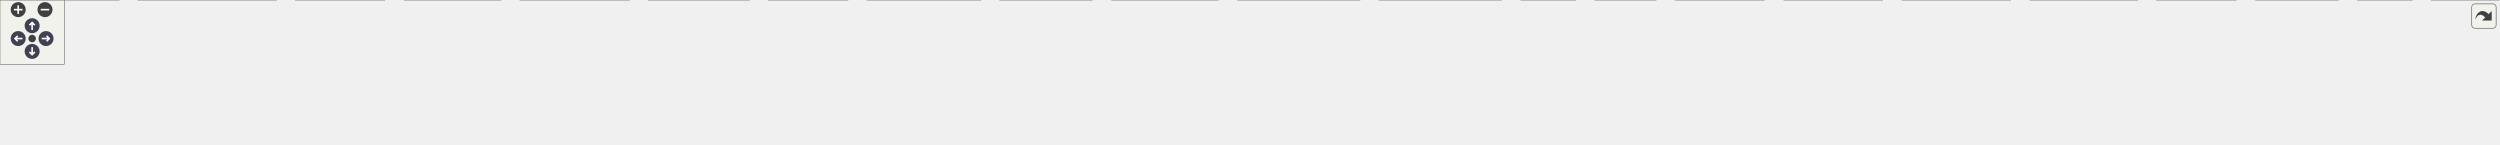
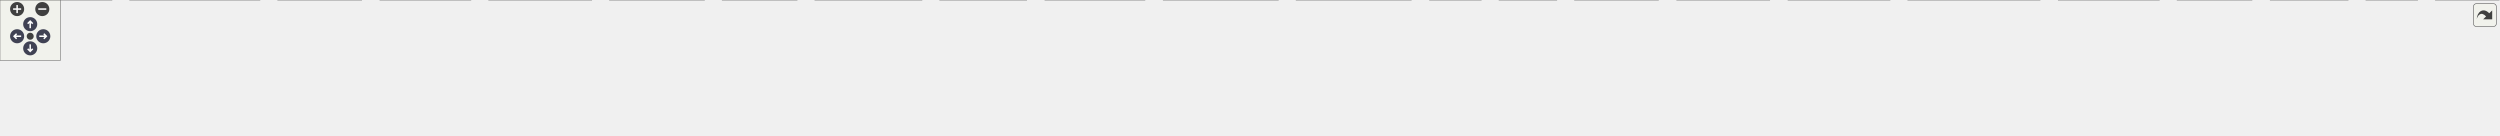
<svg xmlns="http://www.w3.org/2000/svg" xmlns:xlink="http://www.w3.org/1999/xlink" id="main" version="1.1" xml:space="preserve">
  <style type="text/css">
.node, .edge {opacity: 0.7;}
.node.selected, .edge.selected {opacity: 1;}
.edge:hover path { stroke: red; }
.edge:hover polygon { stroke: red; fill: red; }
</style>
  <defs>
    <circle id="rim" cx="0" cy="0" r="7" />
    <circle id="rim2" cx="0" cy="0" r="3.5" />
    <g id="zoomPlus">
      <use xlink:href="#rim" fill="#404040">
        <set attributeName="fill" to="#808080" begin="zoomplus.mouseover" end="zoomplus.mouseout" />
      </use>
      <path d="M-4,0h8M0,-4v8" fill="none" stroke="white" stroke-width="1.5" pointer-events="none" />
    </g>
    <g id="zoomMin">
      <use xlink:href="#rim" fill="#404040">
        <set attributeName="fill" to="#808080" begin="zoomminus.mouseover" end="zoomminus.mouseout" />
      </use>
      <path d="M-4,0h8" fill="none" stroke="white" stroke-width="1.5" pointer-events="none" />
    </g>
    <g id="arrowUp" transform="translate(30 24)">
      <use xlink:href="#rim" />
      <path pointer-events="none" fill="none" stroke="white" stroke-width="1.5" d="M0,-3.0v7 M-2.5,-0.5L0,-3.0L2.5,-0.5" />
    </g>
    <g id="arrowRight" transform="rotate(90) translate(36 -43)">
      <use xlink:href="#rim" />
      <path pointer-events="none" fill="none" stroke="white" stroke-width="1.5" d="M0,-3.0v7 M-2.5,-0.5L0,-3.0L2.5,-0.5" />
    </g>
    <g id="arrowDown" transform="rotate(180) translate(-30 -48)">
      <use xlink:href="#rim" />
      <path pointer-events="none" fill="none" stroke="white" stroke-width="1.5" d="M0,-3.0v7 M-2.5,-0.5L0,-3.0L2.5,-0.5" />
    </g>
    <g id="arrowLeft" transform="rotate(270) translate(-36 17)">
      <use xlink:href="#rim" />
      <path pointer-events="none" fill="none" stroke="white" stroke-width="1.5" d="M0,-3.0v7 M-2.5,-0.5L0,-3.0L2.5,-0.5" />
    </g>
    <g id="resetDef">
      <use xlink:href="#rim2" fill="#404040">
        <set attributeName="fill" to="#808080" begin="reset.mouseover" end="reset.mouseout" />
      </use>
    </g>
  </defs>
  <svg id="graph" class="graph">
    <g id="viewport">
      <g id="Node000001" class="node">
        <g id="a_Node000001">
          <a xlink:title="Zero-overhead utility functions and RAII cleanup helpers.">
-             <polygon fill="#999999" stroke="#666666" points="1321,-74 1236,-74 1236,-55 1321,-55 1321,-74" />
-             <text text-anchor="middle" x="1278.5" y="-62" font-family="Helvetica,sans-Serif" font-size="10.00">include/utils.h</text>
+             <polygon fill="#999999" stroke="#666666" points="1387,-74 1302,-74 1302,-55 1387,-55 1387,-74" />
+             <text text-anchor="middle" x="1344.5" y="-62" font-family="Helvetica,sans-Serif" font-size="10.00">include/utils.h</text>
          </a>
        </g>
      </g>
      <g id="Node000002" class="node">
        <g id="a_Node000002">
          <a xlink:href="action__notifier_8c.html" target="_top" xlink:title=" ">
            <polygon fill="white" stroke="#666666" points="111,-19 0,-19 0,0 111,0 111,-19" />
            <text text-anchor="middle" x="55.5" y="-7" font-family="Helvetica,sans-Serif" font-size="10.00">src/action_notifier.c</text>
          </a>
        </g>
      </g>
      <g id="edge1_Node000001_Node000002" class="edge">
        <g id="a_edge1_Node000001_Node000002">
          <a xlink:title=" ">
-             <path fill="none" stroke="#63b8ff" d="M1225.47,-63.23C1061,-62.01 545.03,-55.35 119.5,-19 116.82,-18.77 114.08,-18.51 111.31,-18.23" />
-             <polygon fill="#63b8ff" stroke="#63b8ff" points="1225.76,-66.73 1235.79,-63.3 1225.81,-59.73 1225.76,-66.73" />
+             <path fill="none" stroke="#63b8ff" d="M1291.64,-63.39C1121.37,-62.63 572.05,-57.18 119.5,-19 116.82,-18.77 114.08,-18.52 111.31,-18.23" />
+             <polygon fill="#63b8ff" stroke="#63b8ff" points="1291.81,-66.89 1301.83,-63.43 1291.84,-59.89 1291.81,-66.89" />
          </a>
        </g>
      </g>
      <g id="Node000003" class="node">
        <g id="a_Node000003">
          <a xlink:href="adaptive__sampler_8c.html" target="_top" xlink:title=" ">
            <polygon fill="white" stroke="#666666" points="258,-19 129,-19 129,0 258,0 258,-19" />
            <text text-anchor="middle" x="193.5" y="-7" font-family="Helvetica,sans-Serif" font-size="10.00">src/adaptive_sampler.c</text>
          </a>
        </g>
      </g>
      <g id="edge2_Node000001_Node000003" class="edge">
        <g id="a_edge2_Node000001_Node000003">
          <a xlink:title=" ">
-             <path fill="none" stroke="#63b8ff" d="M1225.18,-62.51C1074.45,-59.41 632.43,-48.31 266.5,-19 263.83,-18.79 261.11,-18.55 258.35,-18.3" />
-             <polygon fill="#63b8ff" stroke="#63b8ff" points="1225.45,-66.01 1235.52,-62.72 1225.6,-59.01 1225.45,-66.01" />
+             <path fill="none" stroke="#63b8ff" d="M1291.51,-62.71C1134.7,-60.08 659.42,-49.94 266.5,-19 263.83,-18.79 261.1,-18.56 258.35,-18.31" />
+             <polygon fill="#63b8ff" stroke="#63b8ff" points="1291.75,-66.22 1301.81,-62.88 1291.86,-59.22 1291.75,-66.22" />
          </a>
        </g>
      </g>
      <g id="Node000004" class="node">
        <g id="a_Node000004">
          <a xlink:href="app__env_8c.html" target="_top" xlink:title=" ">
            <polygon fill="white" stroke="#666666" points="359,-19 276,-19 276,0 359,0 359,-19" />
            <text text-anchor="middle" x="317.5" y="-7" font-family="Helvetica,sans-Serif" font-size="10.00">src/app_env.c</text>
          </a>
        </g>
      </g>
      <g id="edge3_Node000001_Node000004" class="edge">
        <g id="a_edge3_Node000001_Node000004">
          <a xlink:title=" ">
-             <path fill="none" stroke="#63b8ff" d="M1225.68,-63.06C1085.58,-61.43 693.01,-53.86 368.5,-19 365.47,-18.67 362.34,-18.28 359.19,-17.85" />
-             <polygon fill="#63b8ff" stroke="#63b8ff" points="1225.68,-66.56 1235.72,-63.17 1225.76,-59.56 1225.68,-66.56" />
+             <path fill="none" stroke="#63b8ff" d="M1291.45,-63.31C1144.41,-62.29 719.37,-56.1 368.5,-19 365.46,-18.68 362.34,-18.29 359.19,-17.87" />
+             <polygon fill="#63b8ff" stroke="#63b8ff" points="1291.53,-66.81 1301.55,-63.37 1291.57,-59.81 1291.53,-66.81" />
          </a>
        </g>
      </g>
      <g id="Node000005" class="node">
        <g id="a_Node000005">
          <a xlink:href="app__input_8c.html" target="_top" xlink:title=" ">
            <polygon fill="white" stroke="#666666" points="467.5,-19 377.5,-19 377.5,0 467.5,0 467.5,-19" />
            <text text-anchor="middle" x="422.5" y="-7" font-family="Helvetica,sans-Serif" font-size="10.00">src/app_input.c</text>
          </a>
        </g>
      </g>
      <g id="edge4_Node000001_Node000005" class="edge">
        <g id="a_edge4_Node000001_Node000005">
          <a xlink:title=" ">
-             <path fill="none" stroke="#63b8ff" d="M1225.42,-62.4C1096.68,-59.34 757.72,-48.86 476.5,-19 473.57,-18.69 470.57,-18.33 467.54,-17.94" />
-             <polygon fill="#63b8ff" stroke="#63b8ff" points="1225.7,-65.91 1235.78,-62.64 1225.86,-58.91 1225.7,-65.91" />
+             <path fill="none" stroke="#63b8ff" d="M1291.82,-62.72C1156.26,-60.3 784.4,-51.04 476.5,-19 473.57,-18.7 470.56,-18.34 467.53,-17.95" />
+             <polygon fill="#63b8ff" stroke="#63b8ff" points="1291.87,-66.22 1301.93,-62.9 1291.99,-59.22 1291.87,-66.22" />
          </a>
        </g>
      </g>
      <g id="Node000006" class="node">
        <g id="a_Node000006">
          <a xlink:href="app__metrics_8c.html" target="_top" xlink:title=" ">
            <polygon fill="white" stroke="#666666" points="587.5,-19 485.5,-19 485.5,0 587.5,0 587.5,-19" />
            <text text-anchor="middle" x="536.5" y="-7" font-family="Helvetica,sans-Serif" font-size="10.00">src/app_metrics.c</text>
          </a>
        </g>
      </g>
      <g id="edge5_Node000001_Node000006" class="edge">
        <g id="a_edge5_Node000001_Node000006">
          <a xlink:title=" ">
-             <path fill="none" stroke="#63b8ff" d="M1225.44,-61.41C1110.56,-56.57 830.27,-43.15 596.5,-19 593.57,-18.7 590.56,-18.36 587.53,-18" />
-             <polygon fill="#63b8ff" stroke="#63b8ff" points="1225.58,-64.91 1235.71,-61.83 1225.87,-57.92 1225.58,-64.91" />
+             <path fill="none" stroke="#63b8ff" d="M1291.59,-61.83C1169.09,-57.65 856.54,-45.11 596.5,-19 593.57,-18.71 590.56,-18.37 587.53,-18.02" />
+             <polygon fill="#63b8ff" stroke="#63b8ff" points="1291.7,-65.34 1301.81,-62.18 1291.94,-58.34 1291.7,-65.34" />
          </a>
        </g>
      </g>
      <g id="Node000007" class="node">
        <g id="a_Node000007">
          <a xlink:href="app__scene_8c.html" target="_top" xlink:title=" ">
            <polygon fill="white" stroke="#666666" points="699.5,-19 605.5,-19 605.5,0 699.5,0 699.5,-19" />
            <text text-anchor="middle" x="652.5" y="-7" font-family="Helvetica,sans-Serif" font-size="10.00">src/app_scene.c</text>
          </a>
        </g>
      </g>
      <g id="edge6_Node000001_Node000007" class="edge">
        <g id="a_edge6_Node000001_Node000007">
          <a xlink:title=" ">
-             <path fill="none" stroke="#63b8ff" d="M1225.63,-60.66C1124.83,-54.96 898.27,-40.78 708.5,-19 705.57,-18.66 702.56,-18.29 699.52,-17.89" />
-             <polygon fill="#63b8ff" stroke="#63b8ff" points="1225.67,-64.17 1235.85,-61.23 1226.06,-57.18 1225.67,-64.17" />
+             <path fill="none" stroke="#63b8ff" d="M1291.89,-61.26C1182.84,-56.3 924.32,-42.89 708.5,-19 705.57,-18.68 702.55,-18.31 699.52,-17.92" />
+             <polygon fill="#63b8ff" stroke="#63b8ff" points="1291.82,-64.76 1301.97,-61.71 1292.14,-57.77 1291.82,-64.76" />
          </a>
        </g>
      </g>
      <g id="Node000008" class="node">
        <g id="a_Node000008">
          <a xlink:href="app__ui_8c.html" target="_top" xlink:title=" ">
            <polygon fill="white" stroke="#666666" points="791.5,-19 717.5,-19 717.5,0 791.5,0 791.5,-19" />
            <text text-anchor="middle" x="754.5" y="-7" font-family="Helvetica,sans-Serif" font-size="10.00">src/app_ui.c</text>
          </a>
        </g>
      </g>
      <g id="edge7_Node000001_Node000008" class="edge">
        <g id="a_edge7_Node000001_Node000008">
          <a xlink:title=" ">
-             <path fill="none" stroke="#63b8ff" d="M1225.8,-60.15C1137.54,-54.19 954.36,-40.33 800.5,-19 797.6,-18.6 794.61,-18.14 791.61,-17.65" />
-             <polygon fill="#63b8ff" stroke="#63b8ff" points="1225.62,-63.64 1235.83,-60.82 1226.08,-56.66 1225.62,-63.64" />
+             <path fill="none" stroke="#63b8ff" d="M1291.49,-60.95C1193.97,-55.86 979.72,-42.83 800.5,-19 797.6,-18.61 794.61,-18.17 791.61,-17.69" />
+             <polygon fill="#63b8ff" stroke="#63b8ff" points="1291.51,-64.45 1301.67,-61.47 1291.87,-57.46 1291.51,-64.45" />
          </a>
        </g>
      </g>
      <g id="Node000009" class="node">
        <g id="a_Node000009">
          <a xlink:href="async__loader_8c.html" target="_top" xlink:title=" ">
            <polygon fill="white" stroke="#666666" points="915.5,-19 809.5,-19 809.5,0 915.5,0 915.5,-19" />
            <text text-anchor="middle" x="862.5" y="-7" font-family="Helvetica,sans-Serif" font-size="10.00">src/async_loader.c</text>
          </a>
        </g>
      </g>
      <g id="edge8_Node000001_Node000009" class="edge">
        <g id="a_edge8_Node000001_Node000009">
          <a xlink:title=" ">
-             <path fill="none" stroke="#63b8ff" d="M1225.78,-57.06C1156.59,-48.56 1031.4,-33.05 924.5,-19 921.59,-18.62 918.61,-18.22 915.59,-17.82" />
-             <polygon fill="#63b8ff" stroke="#63b8ff" points="1225.63,-60.57 1235.98,-58.31 1226.48,-53.62 1225.63,-60.57" />
+             <path fill="none" stroke="#63b8ff" d="M1291.56,-58.42C1211.85,-50.64 1056.34,-35.02 924.5,-19 921.59,-18.65 918.6,-18.27 915.59,-17.89" />
+             <polygon fill="#63b8ff" stroke="#63b8ff" points="1291.53,-61.93 1301.82,-59.42 1292.21,-54.96 1291.53,-61.93" />
          </a>
        </g>
      </g>
      <g id="Node000010" class="node">
        <g id="a_Node000010">
          <a xlink:href="gl__debug_8c.html" target="_top" xlink:title=" ">
            <polygon fill="white" stroke="#666666" points="1019.5,-19 933.5,-19 933.5,0 1019.5,0 1019.5,-19" />
            <text text-anchor="middle" x="976.5" y="-7" font-family="Helvetica,sans-Serif" font-size="10.00">src/gl_debug.c</text>
          </a>
        </g>
      </g>
      <g id="edge9_Node000001_Node000010" class="edge">
        <g id="a_edge9_Node000001_Node000010">
          <a xlink:title=" ">
-             <path fill="none" stroke="#63b8ff" d="M1225.74,-54.24C1167.32,-43.99 1074.24,-27.65 1019.89,-18.11" />
-             <polygon fill="#63b8ff" stroke="#63b8ff" points="1225.42,-57.74 1235.87,-56.02 1226.63,-50.84 1225.42,-57.74" />
+             <path fill="none" stroke="#63b8ff" d="M1291.72,-56.43C1228.94,-47.94 1120.98,-33.07 1028.5,-19 1025.61,-18.56 1022.62,-18.1 1019.62,-17.62" />
+             <polygon fill="#63b8ff" stroke="#63b8ff" points="1291.4,-59.92 1301.78,-57.79 1292.34,-52.98 1291.4,-59.92" />
          </a>
        </g>
      </g>
      <g id="Node000011" class="node">
        <g id="a_Node000011">
          <a xlink:href="gpu__profiler_8c.html" target="_top" xlink:title=" ">
            <polygon fill="white" stroke="#666666" points="1137,-19 1038,-19 1038,0 1137,0 1137,-19" />
            <text text-anchor="middle" x="1087.5" y="-7" font-family="Helvetica,sans-Serif" font-size="10.00">src/gpu_profiler.c</text>
          </a>
        </g>
      </g>
      <g id="edge10_Node000001_Node000011" class="edge">
        <g id="a_edge10_Node000001_Node000011">
          <a xlink:title=" ">
-             <path fill="none" stroke="#63b8ff" d="M1237.72,-52.18C1202,-42.27 1150.87,-28.08 1118.43,-19.08" />
-             <polygon fill="#63b8ff" stroke="#63b8ff" points="1237.24,-55.68 1247.81,-54.98 1239.11,-48.94 1237.24,-55.68" />
+             <path fill="none" stroke="#63b8ff" d="M1293.3,-52.94C1245.12,-43.01 1173.88,-28.31 1129.12,-19.08" />
+             <polygon fill="#63b8ff" stroke="#63b8ff" points="1292.71,-56.39 1303.21,-54.98 1294.12,-49.54 1292.71,-56.39" />
          </a>
        </g>
      </g>
      <g id="Node000012" class="node">
        <g id="a_Node000012">
          <a xlink:href="gpu__profiler__ui_8c.html" target="_top" xlink:title=" ">
            <polygon fill="white" stroke="#666666" points="1269.5,-19 1155.5,-19 1155.5,0 1269.5,0 1269.5,-19" />
            <text text-anchor="middle" x="1212.5" y="-7" font-family="Helvetica,sans-Serif" font-size="10.00">src/gpu_profiler_ui.c</text>
          </a>
        </g>
      </g>
      <g id="edge11_Node000001_Node000012" class="edge">
        <g id="a_edge11_Node000001_Node000012">
          <a xlink:title=" ">
-             <path fill="none" stroke="#63b8ff" d="M1259.95,-48.6C1248.12,-39.11 1233.21,-27.13 1223.3,-19.17" />
-             <polygon fill="#63b8ff" stroke="#63b8ff" points="1257.91,-51.45 1267.9,-54.98 1262.29,-45.99 1257.91,-51.45" />
+             <path fill="none" stroke="#63b8ff" d="M1313.77,-51.16C1289.33,-41.35 1255.76,-27.87 1234.09,-19.17" />
+             <polygon fill="#63b8ff" stroke="#63b8ff" points="1312.71,-54.51 1323.29,-54.98 1315.32,-48.01 1312.71,-54.51" />
          </a>
        </g>
      </g>
      <g id="Node000013" class="node">
        <g id="a_Node000013">
          <a xlink:href="ibl__coordinator_8c.html" target="_top" xlink:title="Implementation of the IBL generation state machine.">
            <polygon fill="white" stroke="#666666" points="1401.5,-19 1287.5,-19 1287.5,0 1401.5,0 1401.5,-19" />
            <text text-anchor="middle" x="1344.5" y="-7" font-family="Helvetica,sans-Serif" font-size="10.00">src/ibl_coordinator.c</text>
          </a>
        </g>
      </g>
      <g id="edge12_Node000001_Node000013" class="edge">
        <g id="a_edge12_Node000001_Node000013">
          <a xlink:title=" ">
-             <path fill="none" stroke="#63b8ff" d="M1297.05,-48.6C1308.88,-39.11 1323.79,-27.13 1333.7,-19.17" />
-             <polygon fill="#63b8ff" stroke="#63b8ff" points="1294.71,-45.99 1289.1,-54.98 1299.09,-51.45 1294.71,-45.99" />
+             <path fill="none" stroke="#63b8ff" d="M1344.5,-44.66C1344.5,-35.93 1344.5,-25.99 1344.5,-19.09" />
+             <polygon fill="#63b8ff" stroke="#63b8ff" points="1341,-44.75 1344.5,-54.75 1348,-44.75 1341,-44.75" />
          </a>
        </g>
      </g>
      <g id="Node000014" class="node">
        <g id="a_Node000014">
          <a xlink:href="io_8c.html" target="_top" xlink:title=" ">
            <polygon fill="white" stroke="#666666" points="1471,-19 1420,-19 1420,0 1471,0 1471,-19" />
            <text text-anchor="middle" x="1445.5" y="-7" font-family="Helvetica,sans-Serif" font-size="10.00">src/io.c</text>
          </a>
        </g>
      </g>
      <g id="edge13_Node000001_Node000014" class="edge">
        <g id="a_edge13_Node000001_Node000014">
          <a xlink:title=" ">
-             <path fill="none" stroke="#63b8ff" d="M1315.12,-51.88C1346.81,-41.82 1391.84,-27.53 1419.83,-18.65" />
-             <polygon fill="#63b8ff" stroke="#63b8ff" points="1313.8,-48.62 1305.33,-54.98 1315.92,-55.3 1313.8,-48.62" />
+             <path fill="none" stroke="#63b8ff" d="M1369.78,-50.23C1388.3,-40.51 1412.92,-27.6 1428.98,-19.17" />
+             <polygon fill="#63b8ff" stroke="#63b8ff" points="1367.96,-47.24 1360.73,-54.98 1371.21,-53.44 1367.96,-47.24" />
          </a>
        </g>
      </g>
      <g id="Node000015" class="node">
        <g id="a_Node000015">
          <a xlink:href="log_8c.html" target="_top" xlink:title=" ">
            <polygon fill="white" stroke="#666666" points="1546,-19 1489,-19 1489,0 1546,0 1546,-19" />
            <text text-anchor="middle" x="1517.5" y="-7" font-family="Helvetica,sans-Serif" font-size="10.00">src/log.c</text>
          </a>
        </g>
      </g>
      <g id="edge14_Node000001_Node000015" class="edge">
        <g id="a_edge14_Node000001_Node000015">
          <a xlink:title=" ">
-             <path fill="none" stroke="#63b8ff" d="M1327.61,-52.81C1368.53,-43.87 1428.34,-30.74 1480.5,-19 1483.2,-18.39 1486.01,-17.76 1488.82,-17.11" />
-             <polygon fill="#63b8ff" stroke="#63b8ff" points="1326.65,-49.44 1317.63,-54.99 1328.14,-56.28 1326.65,-49.44" />
+             <path fill="none" stroke="#63b8ff" d="M1382.27,-51.93C1414.59,-42.03 1460.36,-28.01 1489.49,-19.08" />
+             <polygon fill="#63b8ff" stroke="#63b8ff" points="1380.83,-48.71 1372.3,-54.98 1382.88,-55.4 1380.83,-48.71" />
          </a>
        </g>
      </g>
      <g id="Node000016" class="node">
        <g id="a_Node000016">
          <a xlink:href="material_8c.html" target="_top" xlink:title=" ">
            <polygon fill="white" stroke="#666666" points="1647,-19 1564,-19 1564,0 1647,0 1647,-19" />
            <text text-anchor="middle" x="1605.5" y="-7" font-family="Helvetica,sans-Serif" font-size="10.00">src/material.c</text>
          </a>
        </g>
      </g>
      <g id="edge15_Node000001_Node000016" class="edge">
        <g id="a_edge15_Node000001_Node000016">
          <a xlink:title=" ">
-             <path fill="none" stroke="#63b8ff" d="M1331.22,-55.18C1386.97,-46.34 1477.46,-31.9 1555.5,-19 1558.19,-18.55 1560.97,-18.09 1563.76,-17.62" />
-             <polygon fill="#63b8ff" stroke="#63b8ff" points="1330.56,-51.74 1321.23,-56.76 1331.65,-58.65 1330.56,-51.74" />
+             <path fill="none" stroke="#63b8ff" d="M1396.53,-52.93C1445.61,-42.97 1518.24,-28.22 1563.67,-18.99" />
+             <polygon fill="#63b8ff" stroke="#63b8ff" points="1395.54,-49.56 1386.43,-54.98 1396.93,-56.42 1395.54,-49.56" />
          </a>
        </g>
      </g>
      <g id="Node000017" class="node">
        <g id="a_Node000017">
          <a xlink:href="perf__timer_8c.html" target="_top" xlink:title=" ">
            <polygon fill="white" stroke="#666666" points="1757.5,-19 1665.5,-19 1665.5,0 1757.5,0 1757.5,-19" />
            <text text-anchor="middle" x="1711.5" y="-7" font-family="Helvetica,sans-Serif" font-size="10.00">src/perf_timer.c</text>
          </a>
        </g>
      </g>
      <g id="edge16_Node000001_Node000017" class="edge">
        <g id="a_edge16_Node000001_Node000017">
          <a xlink:title=" ">
-             <path fill="none" stroke="#63b8ff" d="M1331.41,-57.88C1404.57,-49.97 1540.74,-34.75 1656.5,-19 1659.37,-18.61 1662.33,-18.19 1665.3,-17.76" />
-             <polygon fill="#63b8ff" stroke="#63b8ff" points="1330.65,-54.44 1321.08,-58.99 1331.4,-61.4 1330.65,-54.44" />
+             <path fill="none" stroke="#63b8ff" d="M1397.11,-56.19C1459.15,-47.52 1565.37,-32.54 1656.5,-19 1659.37,-18.57 1662.32,-18.13 1665.29,-17.68" />
+             <polygon fill="#63b8ff" stroke="#63b8ff" points="1396.59,-52.73 1387.17,-57.58 1397.55,-59.66 1396.59,-52.73" />
          </a>
        </g>
      </g>
      <g id="Node000018" class="node">
        <g id="a_Node000018">
          <a xlink:href="postprocess_8c.html" target="_top" xlink:title=" ">
            <polygon fill="white" stroke="#666666" points="1877,-19 1776,-19 1776,0 1877,0 1877,-19" />
            <text text-anchor="middle" x="1826.5" y="-7" font-family="Helvetica,sans-Serif" font-size="10.00">src/postprocess.c</text>
          </a>
        </g>
      </g>
      <g id="edge17_Node000001_Node000018" class="edge">
        <g id="a_edge17_Node000001_Node000018">
          <a xlink:title=" ">
-             <path fill="none" stroke="#63b8ff" d="M1331.17,-59.56C1420.74,-52.67 1608.4,-37.4 1766.5,-19 1769.53,-18.65 1772.64,-18.27 1775.78,-17.87" />
-             <polygon fill="#63b8ff" stroke="#63b8ff" points="1330.71,-56.09 1321,-60.34 1331.24,-63.07 1330.71,-56.09" />
+             <path fill="none" stroke="#63b8ff" d="M1397.39,-58.53C1477.39,-50.88 1633.9,-35.38 1766.5,-19 1769.53,-18.63 1772.64,-18.23 1775.78,-17.82" />
+             <polygon fill="#63b8ff" stroke="#63b8ff" points="1396.71,-55.08 1387.09,-59.52 1397.37,-62.05 1396.71,-55.08" />
          </a>
        </g>
      </g>
      <g id="Node000019" class="node">
        <g id="a_Node000019">
-           <a xlink:href="render__utils_8c.html" target="_top" xlink:title=" ">
-             <polygon fill="white" stroke="#666666" points="1995.5,-19 1895.5,-19 1895.5,0 1995.5,0 1995.5,-19" />
-             <text text-anchor="middle" x="1945.5" y="-7" font-family="Helvetica,sans-Serif" font-size="10.00">src/render_utils.c</text>
+           <a xlink:href="postprocess__input_8c.html" target="_top" xlink:title=" ">
+             <polygon fill="white" stroke="#666666" points="2026,-19 1895,-19 1895,0 2026,0 2026,-19" />
+             <text text-anchor="middle" x="1960.5" y="-7" font-family="Helvetica,sans-Serif" font-size="10.00">src/postprocess_input.c</text>
          </a>
        </g>
      </g>
      <g id="edge18_Node000001_Node000019" class="edge">
        <g id="a_edge18_Node000001_Node000019">
          <a xlink:title=" ">
-             <path fill="none" stroke="#63b8ff" d="M1331.44,-60.88C1437.15,-55.36 1681.82,-41.21 1886.5,-19 1889.38,-18.69 1892.34,-18.34 1895.32,-17.97" />
-             <polygon fill="#63b8ff" stroke="#63b8ff" points="1331.15,-57.39 1321.35,-61.4 1331.51,-64.38 1331.15,-57.39" />
+             <path fill="none" stroke="#63b8ff" d="M1397.18,-59.75C1494.11,-52.71 1707.23,-36.65 1886.5,-19 1889.2,-18.73 1891.96,-18.45 1894.74,-18.17" />
+             <polygon fill="#63b8ff" stroke="#63b8ff" points="1396.78,-56.27 1387.05,-60.48 1397.28,-63.25 1396.78,-56.27" />
          </a>
        </g>
      </g>
      <g id="Node000020" class="node">
        <g id="a_Node000020">
-           <a xlink:href="shader_8c.html" target="_top" xlink:title=" ">
-             <polygon fill="white" stroke="#666666" points="2087.5,-19 2013.5,-19 2013.5,0 2087.5,0 2087.5,-19" />
-             <text text-anchor="middle" x="2050.5" y="-7" font-family="Helvetica,sans-Serif" font-size="10.00">src/shader.c</text>
+           <a xlink:href="render__utils_8c.html" target="_top" xlink:title=" ">
+             <polygon fill="white" stroke="#666666" points="2144.5,-19 2044.5,-19 2044.5,0 2144.5,0 2144.5,-19" />
+             <text text-anchor="middle" x="2094.5" y="-7" font-family="Helvetica,sans-Serif" font-size="10.00">src/render_utils.c</text>
          </a>
        </g>
      </g>
      <g id="edge19_Node000001_Node000020" class="edge">
        <g id="a_edge19_Node000001_Node000020">
          <a xlink:title=" ">
-             <path fill="none" stroke="#63b8ff" d="M1331.24,-62.46C1451.21,-59.62 1753.61,-49.75 2004.5,-19 2007.4,-18.64 2010.4,-18.22 2013.4,-17.75" />
-             <polygon fill="#63b8ff" stroke="#63b8ff" points="1331.13,-58.96 1321.22,-62.69 1331.3,-65.96 1331.13,-58.96" />
+             <path fill="none" stroke="#63b8ff" d="M1397.06,-61.53C1512.71,-56.88 1797.86,-43.73 2035.5,-19 2038.38,-18.7 2041.34,-18.36 2044.32,-18" />
+             <polygon fill="#63b8ff" stroke="#63b8ff" points="1396.91,-58.03 1387.06,-61.93 1397.19,-65.03 1396.91,-58.03" />
          </a>
        </g>
      </g>
      <g id="Node000021" class="node">
        <g id="a_Node000021">
-           <a xlink:href="texture_8c.html" target="_top" xlink:title=" ">
-             <polygon fill="white" stroke="#666666" points="2183,-19 2106,-19 2106,0 2183,0 2183,-19" />
-             <text text-anchor="middle" x="2144.5" y="-7" font-family="Helvetica,sans-Serif" font-size="10.00">src/texture.c</text>
+           <a xlink:href="shader_8c.html" target="_top" xlink:title=" ">
+             <polygon fill="white" stroke="#666666" points="2236.5,-19 2162.5,-19 2162.5,0 2236.5,0 2236.5,-19" />
+             <text text-anchor="middle" x="2199.5" y="-7" font-family="Helvetica,sans-Serif" font-size="10.00">src/shader.c</text>
          </a>
        </g>
      </g>
      <g id="edge20_Node000001_Node000021" class="edge">
        <g id="a_edge20_Node000001_Node000021">
          <a xlink:title=" ">
-             <path fill="none" stroke="#63b8ff" d="M1331.34,-62.84C1461.71,-60.72 1808.99,-52.15 2096.5,-19 2099.53,-18.65 2102.65,-18.23 2105.79,-17.77" />
-             <polygon fill="#63b8ff" stroke="#63b8ff" points="1331.18,-59.34 1321.23,-62.99 1331.29,-66.34 1331.18,-59.34" />
+             <path fill="none" stroke="#63b8ff" d="M1397.24,-62.93C1526.57,-61.02 1869.62,-52.89 2153.5,-19 2156.4,-18.65 2159.4,-18.24 2162.41,-17.78" />
+             <polygon fill="#63b8ff" stroke="#63b8ff" points="1397.16,-59.43 1387.21,-63.07 1397.26,-66.43 1397.16,-59.43" />
          </a>
        </g>
      </g>
      <g id="Node000022" class="node">
        <g id="a_Node000022">
-           <a xlink:href="ui_8c.html" target="_top" xlink:title=" ">
-             <polygon fill="white" stroke="#666666" points="2252,-19 2201,-19 2201,0 2252,0 2252,-19" />
-             <text text-anchor="middle" x="2226.5" y="-7" font-family="Helvetica,sans-Serif" font-size="10.00">src/ui.c</text>
+           <a xlink:href="texture_8c.html" target="_top" xlink:title=" ">
+             <polygon fill="white" stroke="#666666" points="2332,-19 2255,-19 2255,0 2332,0 2332,-19" />
+             <text text-anchor="middle" x="2293.5" y="-7" font-family="Helvetica,sans-Serif" font-size="10.00">src/texture.c</text>
          </a>
        </g>
      </g>
      <g id="edge21_Node000001_Node000022" class="edge">
        <g id="a_edge21_Node000001_Node000022">
          <a xlink:title=" ">
-             <path fill="none" stroke="#63b8ff" d="M1331.19,-62.29C1499.74,-58.23 2024.52,-43.84 2192.5,-19 2195.27,-18.59 2198.14,-18.05 2200.99,-17.45" />
-             <polygon fill="#63b8ff" stroke="#63b8ff" points="1330.99,-58.8 1321.07,-62.54 1331.16,-65.8 1330.99,-58.8" />
+             <path fill="none" stroke="#63b8ff" d="M1397.73,-63.21C1537.28,-61.93 1925.08,-55.14 2245.5,-19 2248.53,-18.66 2251.65,-18.25 2254.79,-17.79" />
+             <polygon fill="#63b8ff" stroke="#63b8ff" points="1397.3,-59.71 1387.33,-63.3 1397.36,-66.71 1397.3,-59.71" />
          </a>
        </g>
      </g>
      <g id="Node000023" class="node">
        <g id="a_Node000023">
-           <a xlink:href="utils_8c.html" target="_top" xlink:title="Implementation of utility functions.">
-             <polygon fill="white" stroke="#666666" points="2333,-19 2270,-19 2270,0 2333,0 2333,-19" />
-             <text text-anchor="middle" x="2301.5" y="-7" font-family="Helvetica,sans-Serif" font-size="10.00">src/utils.c</text>
+           <a xlink:href="ui_8c.html" target="_top" xlink:title=" ">
+             <polygon fill="white" stroke="#666666" points="2401,-19 2350,-19 2350,0 2401,0 2401,-19" />
+             <text text-anchor="middle" x="2375.5" y="-7" font-family="Helvetica,sans-Serif" font-size="10.00">src/ui.c</text>
          </a>
        </g>
      </g>
      <g id="edge22_Node000001_Node000023" class="edge">
        <g id="a_edge22_Node000001_Node000023">
          <a xlink:title=" ">
-             <path fill="none" stroke="#63b8ff" d="M1331.5,-64.15C1479.36,-65.3 1908.61,-64.17 2261.5,-19 2264.18,-18.66 2266.94,-18.23 2269.7,-17.75" />
-             <polygon fill="#63b8ff" stroke="#63b8ff" points="1331.38,-60.65 1321.35,-64.06 1331.32,-67.65 1331.38,-60.65" />
+             <path fill="none" stroke="#63b8ff" d="M1397.39,-62.54C1576.12,-59.07 2156.69,-45.95 2341.5,-19 2344.27,-18.6 2347.14,-18.06 2349.99,-17.46" />
+             <polygon fill="#63b8ff" stroke="#63b8ff" points="1397.13,-59.04 1387.2,-62.73 1397.26,-66.04 1397.13,-59.04" />
+           </a>
+         </g>
+       </g>
+       <g id="Node000024" class="node">
+         <g id="a_Node000024">
+           <a xlink:href="utils_8c.html" target="_top" xlink:title="Implementation of utility functions.">
+             <polygon fill="white" stroke="#666666" points="2482,-19 2419,-19 2419,0 2482,0 2482,-19" />
+             <text text-anchor="middle" x="2450.5" y="-7" font-family="Helvetica,sans-Serif" font-size="10.00">src/utils.c</text>
+           </a>
+         </g>
+       </g>
+       <g id="edge23_Node000001_Node000024" class="edge">
+         <g id="a_edge23_Node000001_Node000024">
+           <a xlink:title=" ">
+             <path fill="none" stroke="#63b8ff" d="M1397.24,-62.47C1583.68,-58.65 2211.09,-44.17 2410.5,-19 2413.18,-18.66 2415.94,-18.24 2418.71,-17.76" />
+             <polygon fill="#63b8ff" stroke="#63b8ff" points="1397.07,-58.97 1387.15,-62.68 1397.22,-65.97 1397.07,-58.97" />
          </a>
        </g>
      </g>
    </g>
  </svg>
  <g id="navigator" transform="translate(0 0)" fill="#404254">
    <rect fill="#f2f5e9" fill-opacity="0.5" stroke="#606060" stroke-width=".5" x="0" y="0" width="60" height="60" />
    <use id="zoomplus" xlink:href="#zoomPlus" x="17" y="9" />
    <use id="zoomminus" xlink:href="#zoomMin" x="42" y="9" />
    <use id="reset" xlink:href="#resetDef" x="30" y="36" />
    <use id="arrowup" xlink:href="#arrowUp" x="0" y="0" />
    <use id="arrowright" xlink:href="#arrowRight" x="0" y="0" />
    <use id="arrowdown" xlink:href="#arrowDown" x="0" y="0" />
    <use id="arrowleft" xlink:href="#arrowLeft" x="0" y="0" />
  </g>
  <svg viewBox="0 0 15 15" width="100%" height="30px" preserveAspectRatio="xMaxYMin meet">
    <g id="arrow_out" transform="scale(0.3 0.3)">
      <a xlink:href="utils_8h__dep__incl_org.svg" target="_base">
        <rect id="button" ry="5" rx="5" y="6" x="6" height="38" width="38" fill="#f2f5e9" fill-opacity="0.5" stroke="#606060" stroke-width="1.0" />
        <path id="arrow" d="M 11.5,31.437 C 11.94,20.098 22.043,11.323 32.159,21.979 L 37.069,17.246 C 37.069,17.246 37.088,32 37.088,32 L 22.16,31.978 C 22.16,31.978 26.998,27.14 26.998,27.14 C 18.529,18.264 13.292,25.23 11.5,31.437 z" style="fill:#404040;" />
      </a>
    </g>
  </svg>
  <style type="text/css">

[data-mouse-over-selected='false'] { opacity: 0.7; }
[data-mouse-over-selected='true']  { opacity: 1.0; }

</style>
</svg>
